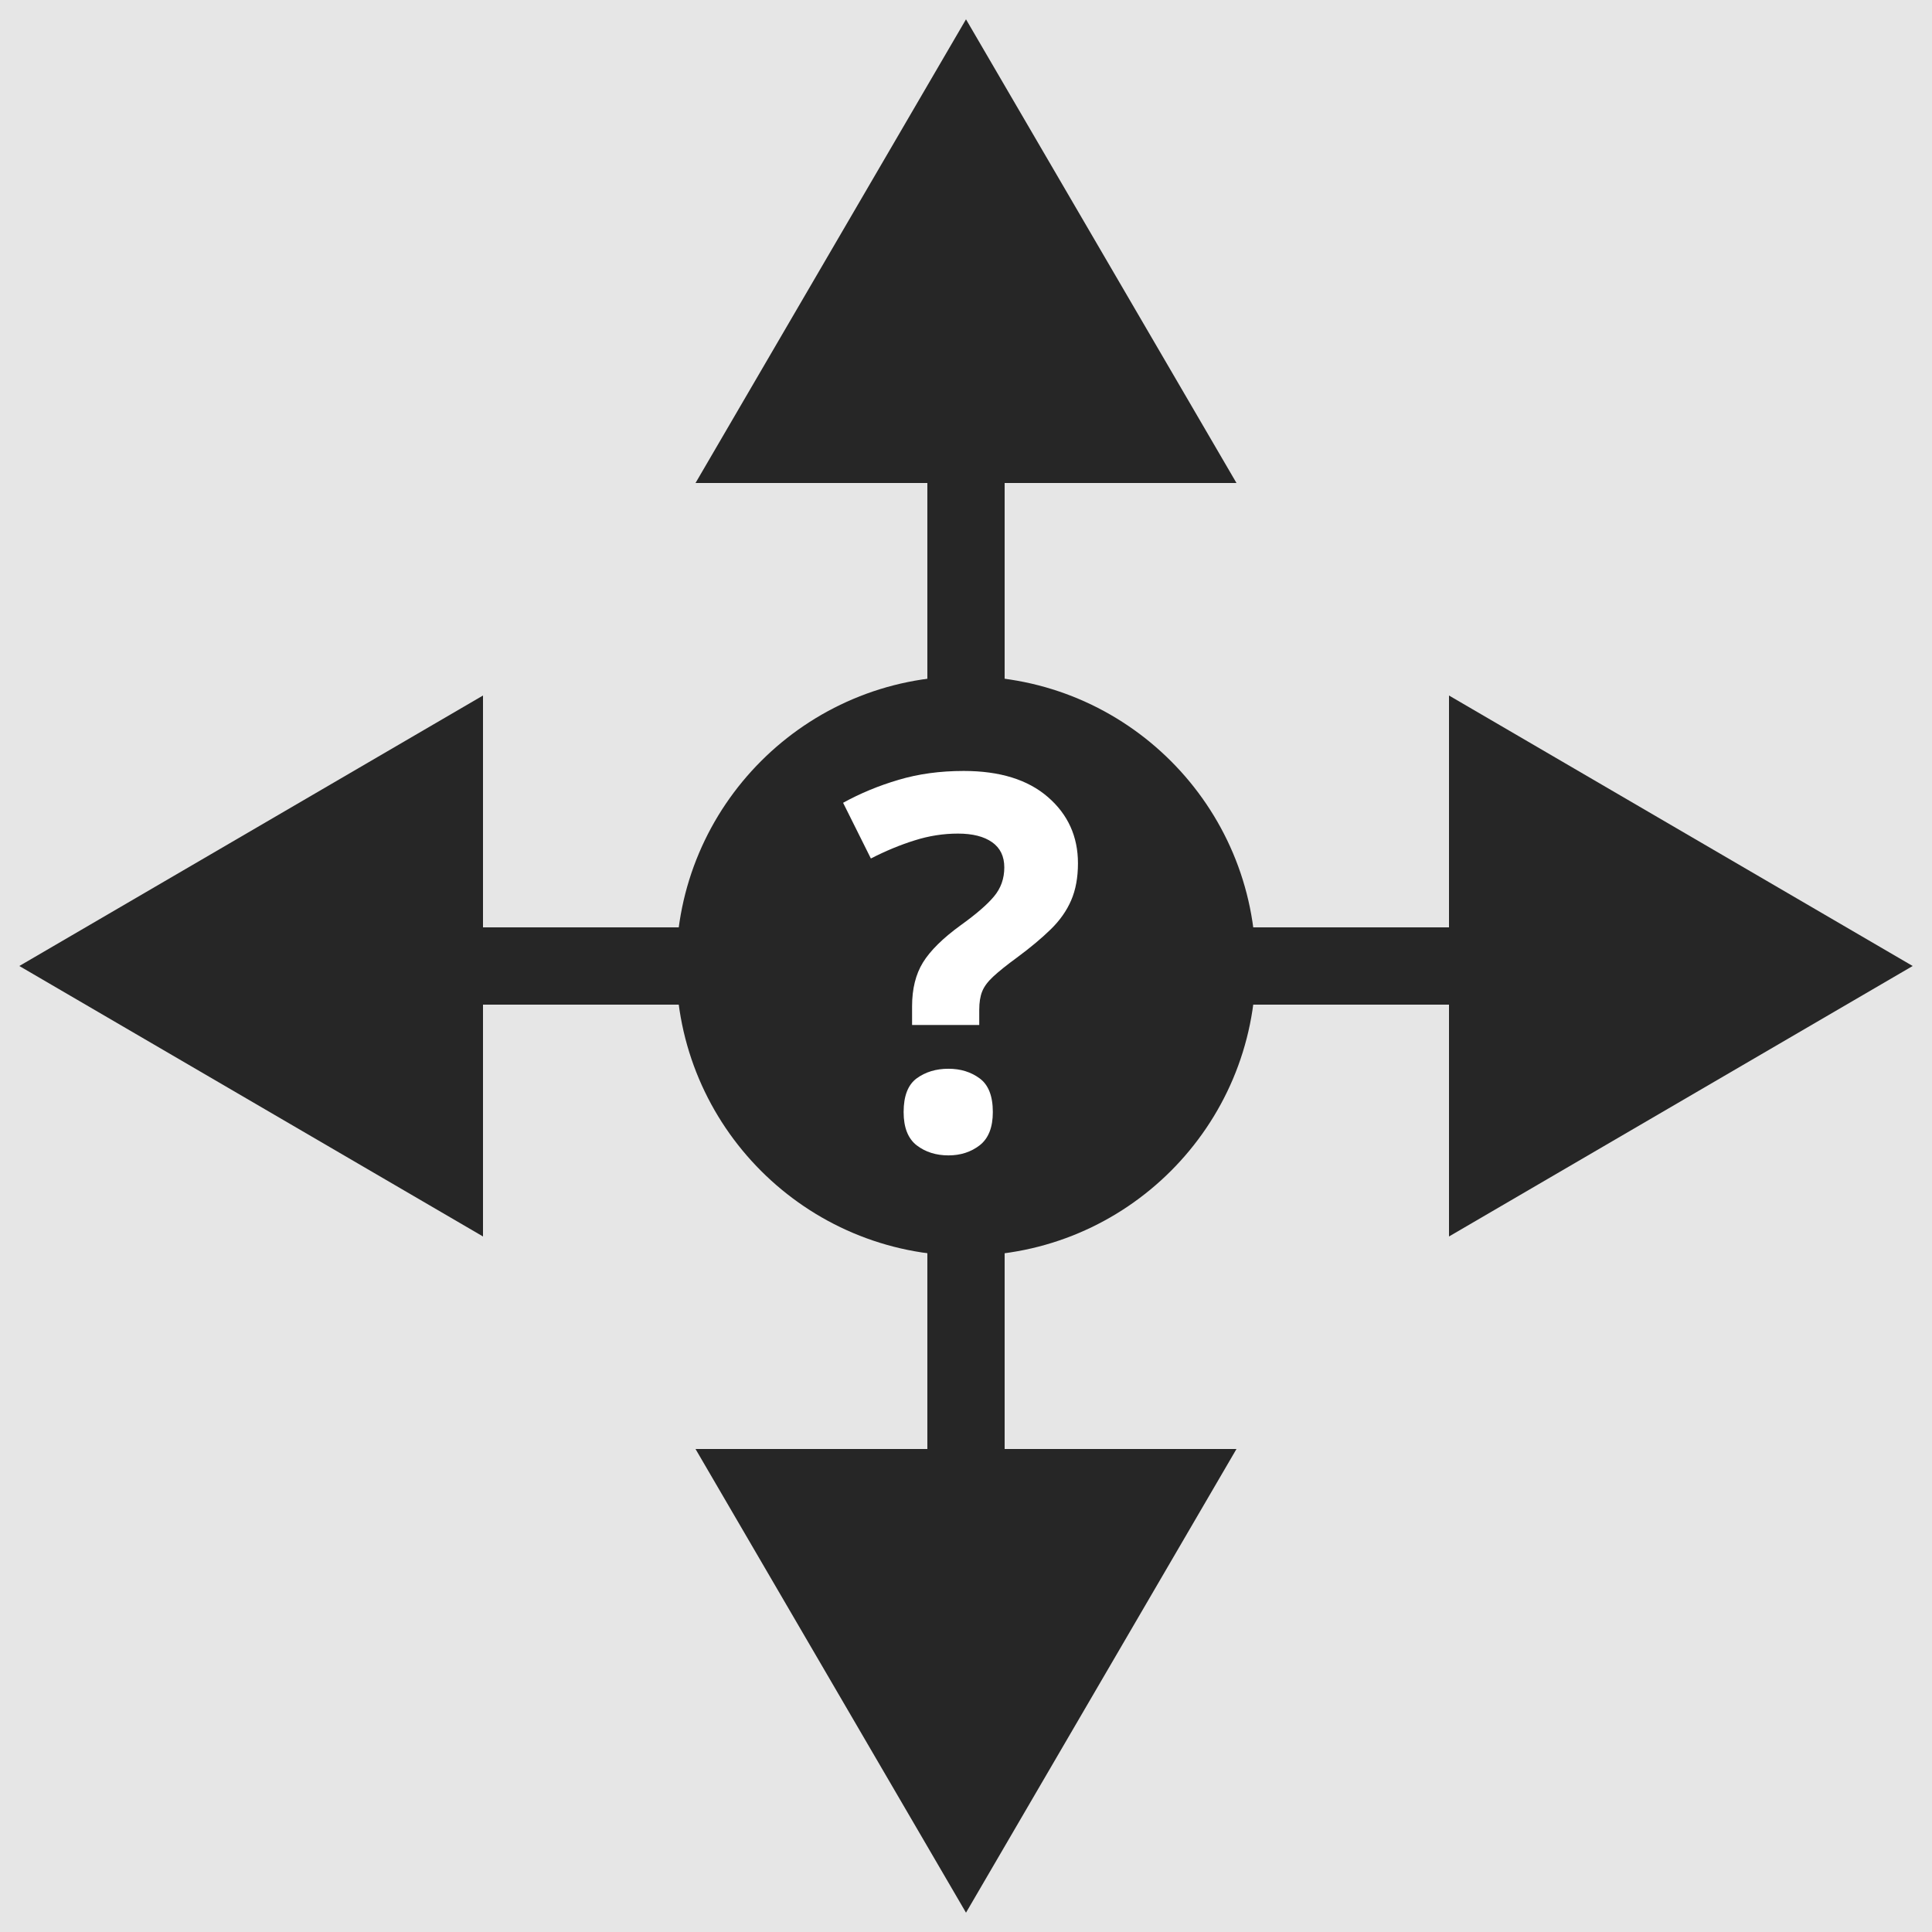
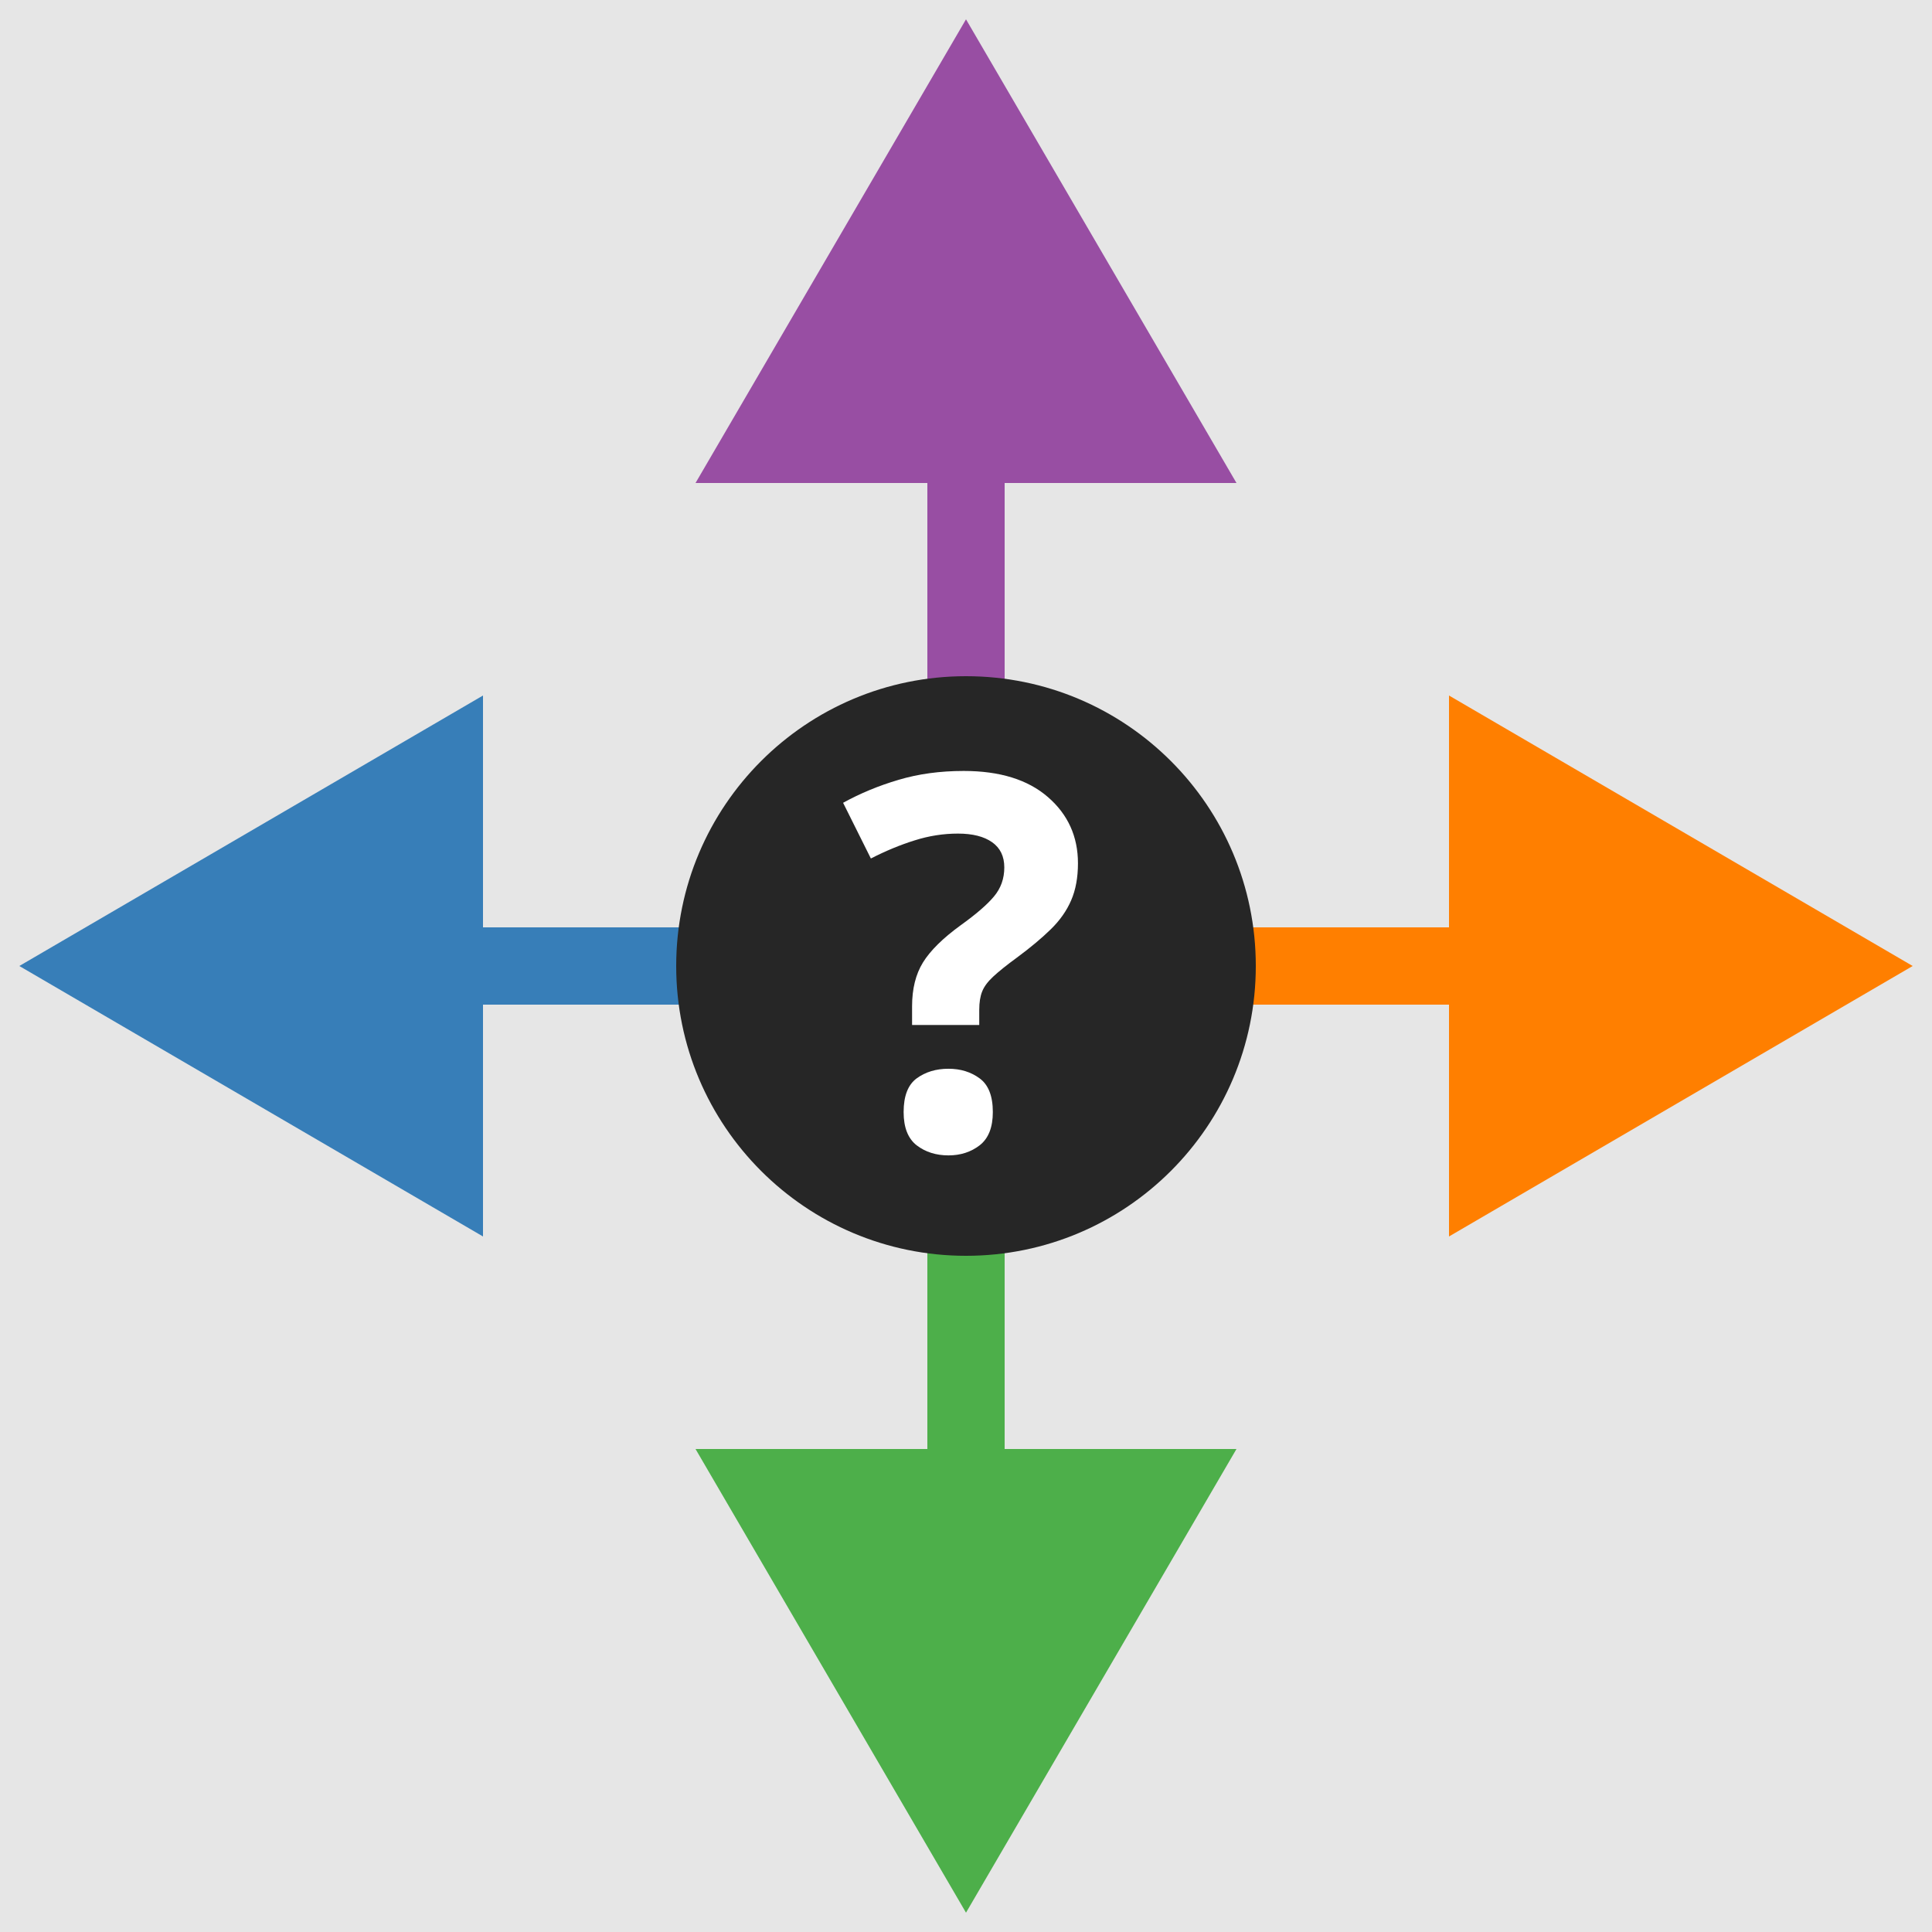
<svg xmlns="http://www.w3.org/2000/svg" class="main" viewBox="0 0 200 200">
  <defs>
-     <marker id="a" fill="#262626" markerHeight="7" markerWidth="7" orient="auto" refX="10" refY="7" viewBox="0 0 14 14">
+     <marker id="a" fill="context-stroke" markerHeight="7" markerWidth="7" orient="auto" refX="10" refY="7" viewBox="0 0 14 14">
      <path d="m0 0 12 7-12 7z" />
    </marker>
  </defs>
  <path fill="#e6e6e6" d="M0 0h200v200H0z" />
-   <path stroke="#262626" stroke-width="8" marker-end="url(#a)" d="M100 100v90" />
-   <path stroke="#262626" stroke-width="8" marker-end="url(#a)" d="M100 100h90" />
-   <path stroke="#262626" stroke-width="8" marker-end="url(#a)" d="M100 100V10" />
-   <path stroke="#262626" stroke-width="8" marker-end="url(#a)" d="M100 100H10" />
+   <path stroke="#4daf4a" stroke-width="8" marker-end="url(#a)" d="M100 100v90" />
+   <path stroke="#ff7f00" stroke-width="8" marker-end="url(#a)" d="M100 100h90" />
+   <path stroke="#984ea3" stroke-width="8" marker-end="url(#a)" d="M100 100V10" />
+   <path stroke="#377eb8" stroke-width="8" marker-end="url(#a)" d="M100 100H10" />
  <circle cx="100" cy="100" r="30" fill="#262626" />
  <text x="50%" y="50%" fill="#fff" dy=".35em" font-family="Century Gothic, sans-serif" font-size="54" font-weight="bold" text-anchor="middle">?</text>
</svg>
